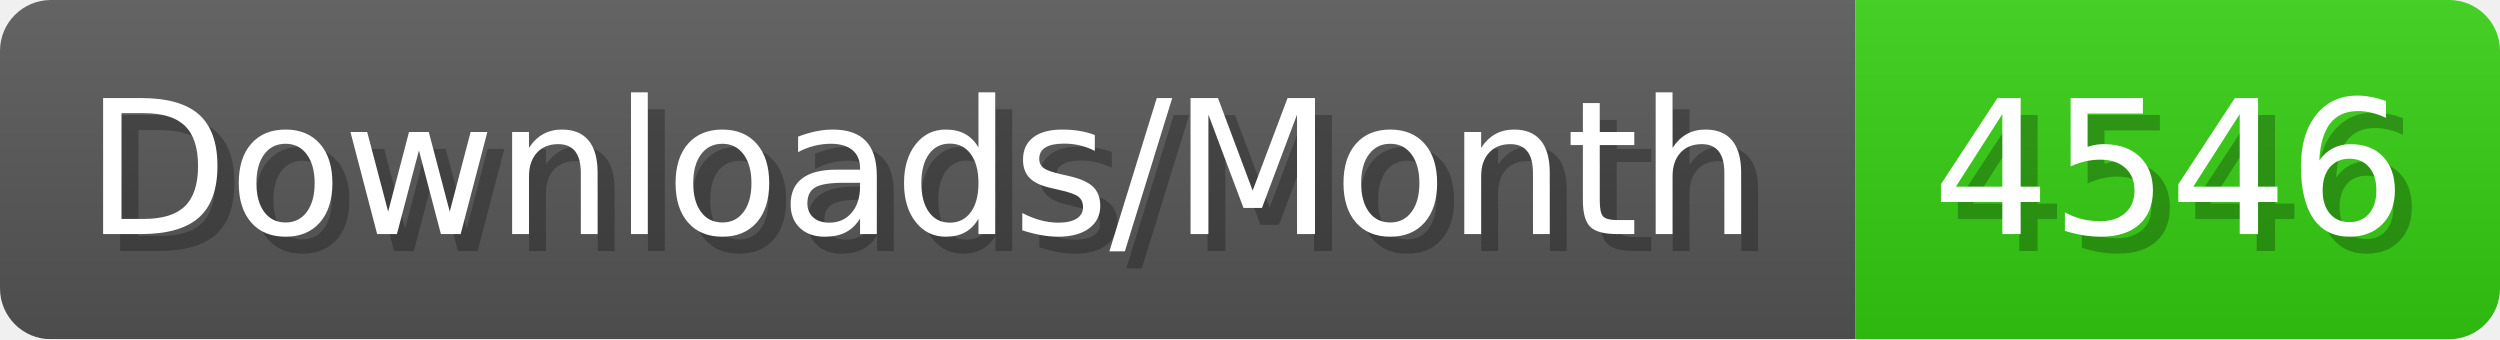
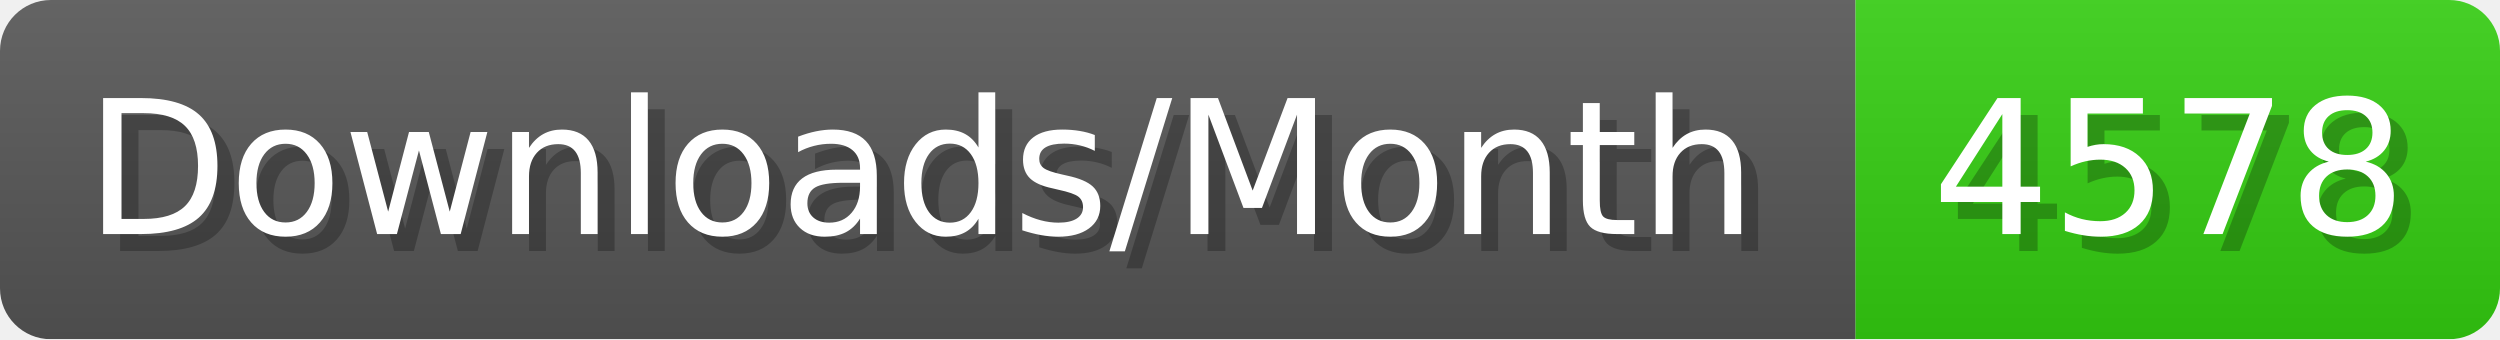
- <svg xmlns="http://www.w3.org/2000/svg" width="147.4" height="20" viewBox="0 0 1474 200" role="img" aria-label="Downloads/Month: 4546">
+ <svg xmlns="http://www.w3.org/2000/svg" width="147.4" height="20" viewBox="0 0 1474 200" role="img" aria-label="Downloads/Month: 4578">
  <linearGradient id="YlXUI" x2="0" y2="100%">
    <stop offset="0" stop-opacity=".1" stop-color="#EEE" />
    <stop offset="1" stop-opacity=".1" />
  </linearGradient>
  <mask id="JHhop">
    <rect width="1474" height="200" rx="30" fill="#FFF" />
  </mask>
  <g mask="url(#JHhop)">
    <rect width="1094" height="200" fill="#555" />
    <rect width="380" height="200" fill="#3C1" x="1094" />
    <rect width="1474" height="200" fill="url(#YlXUI)" />
  </g>
  <g aria-hidden="true" fill="#fff" text-anchor="start" font-family="Verdana,DejaVu Sans,sans-serif" font-size="110">
    <text x="60" y="148" textLength="994" fill="#000" opacity="0.25">Downloads/Month</text>
    <text x="50" y="138" textLength="994">Downloads/Month</text>
-     <text x="1149" y="148" textLength="280" fill="#000" opacity="0.25">4546</text>
-     <text x="1139" y="138" textLength="280">4546</text>
+     <text x="1149" y="148" textLength="280" fill="#000" opacity="0.25">4578</text>
+     <text x="1139" y="138" textLength="280">4578</text>
  </g>
</svg>
